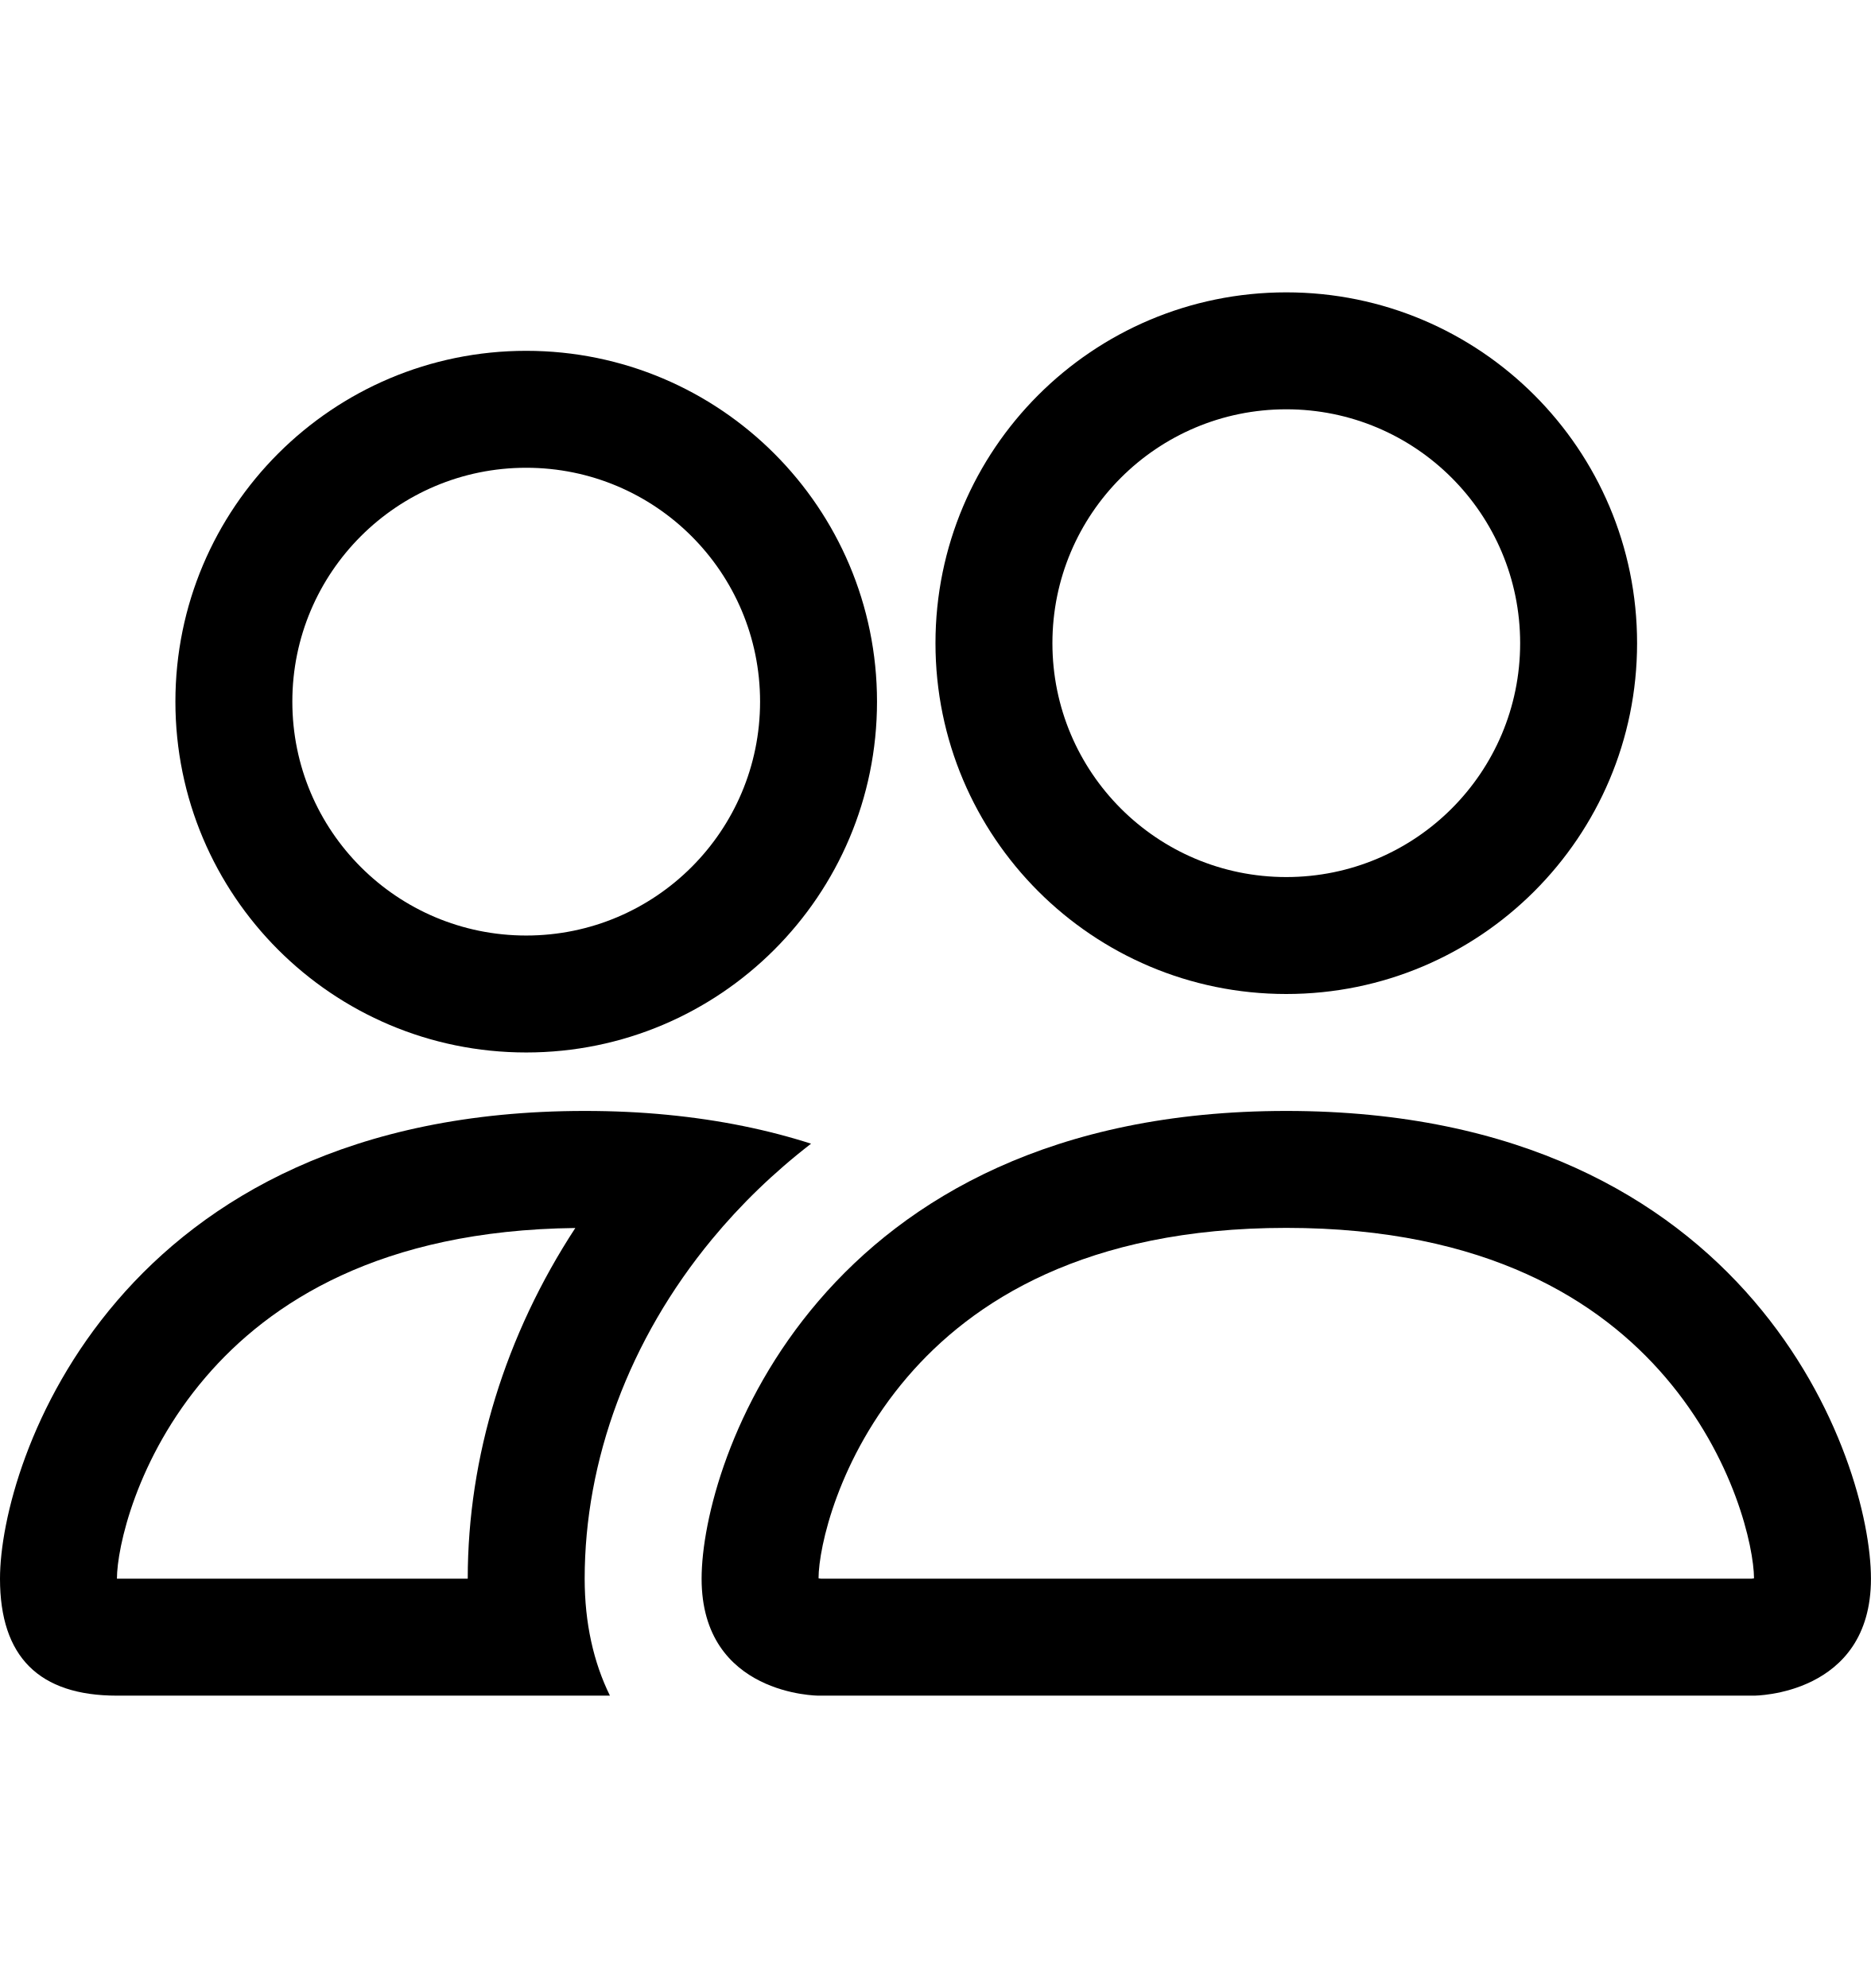
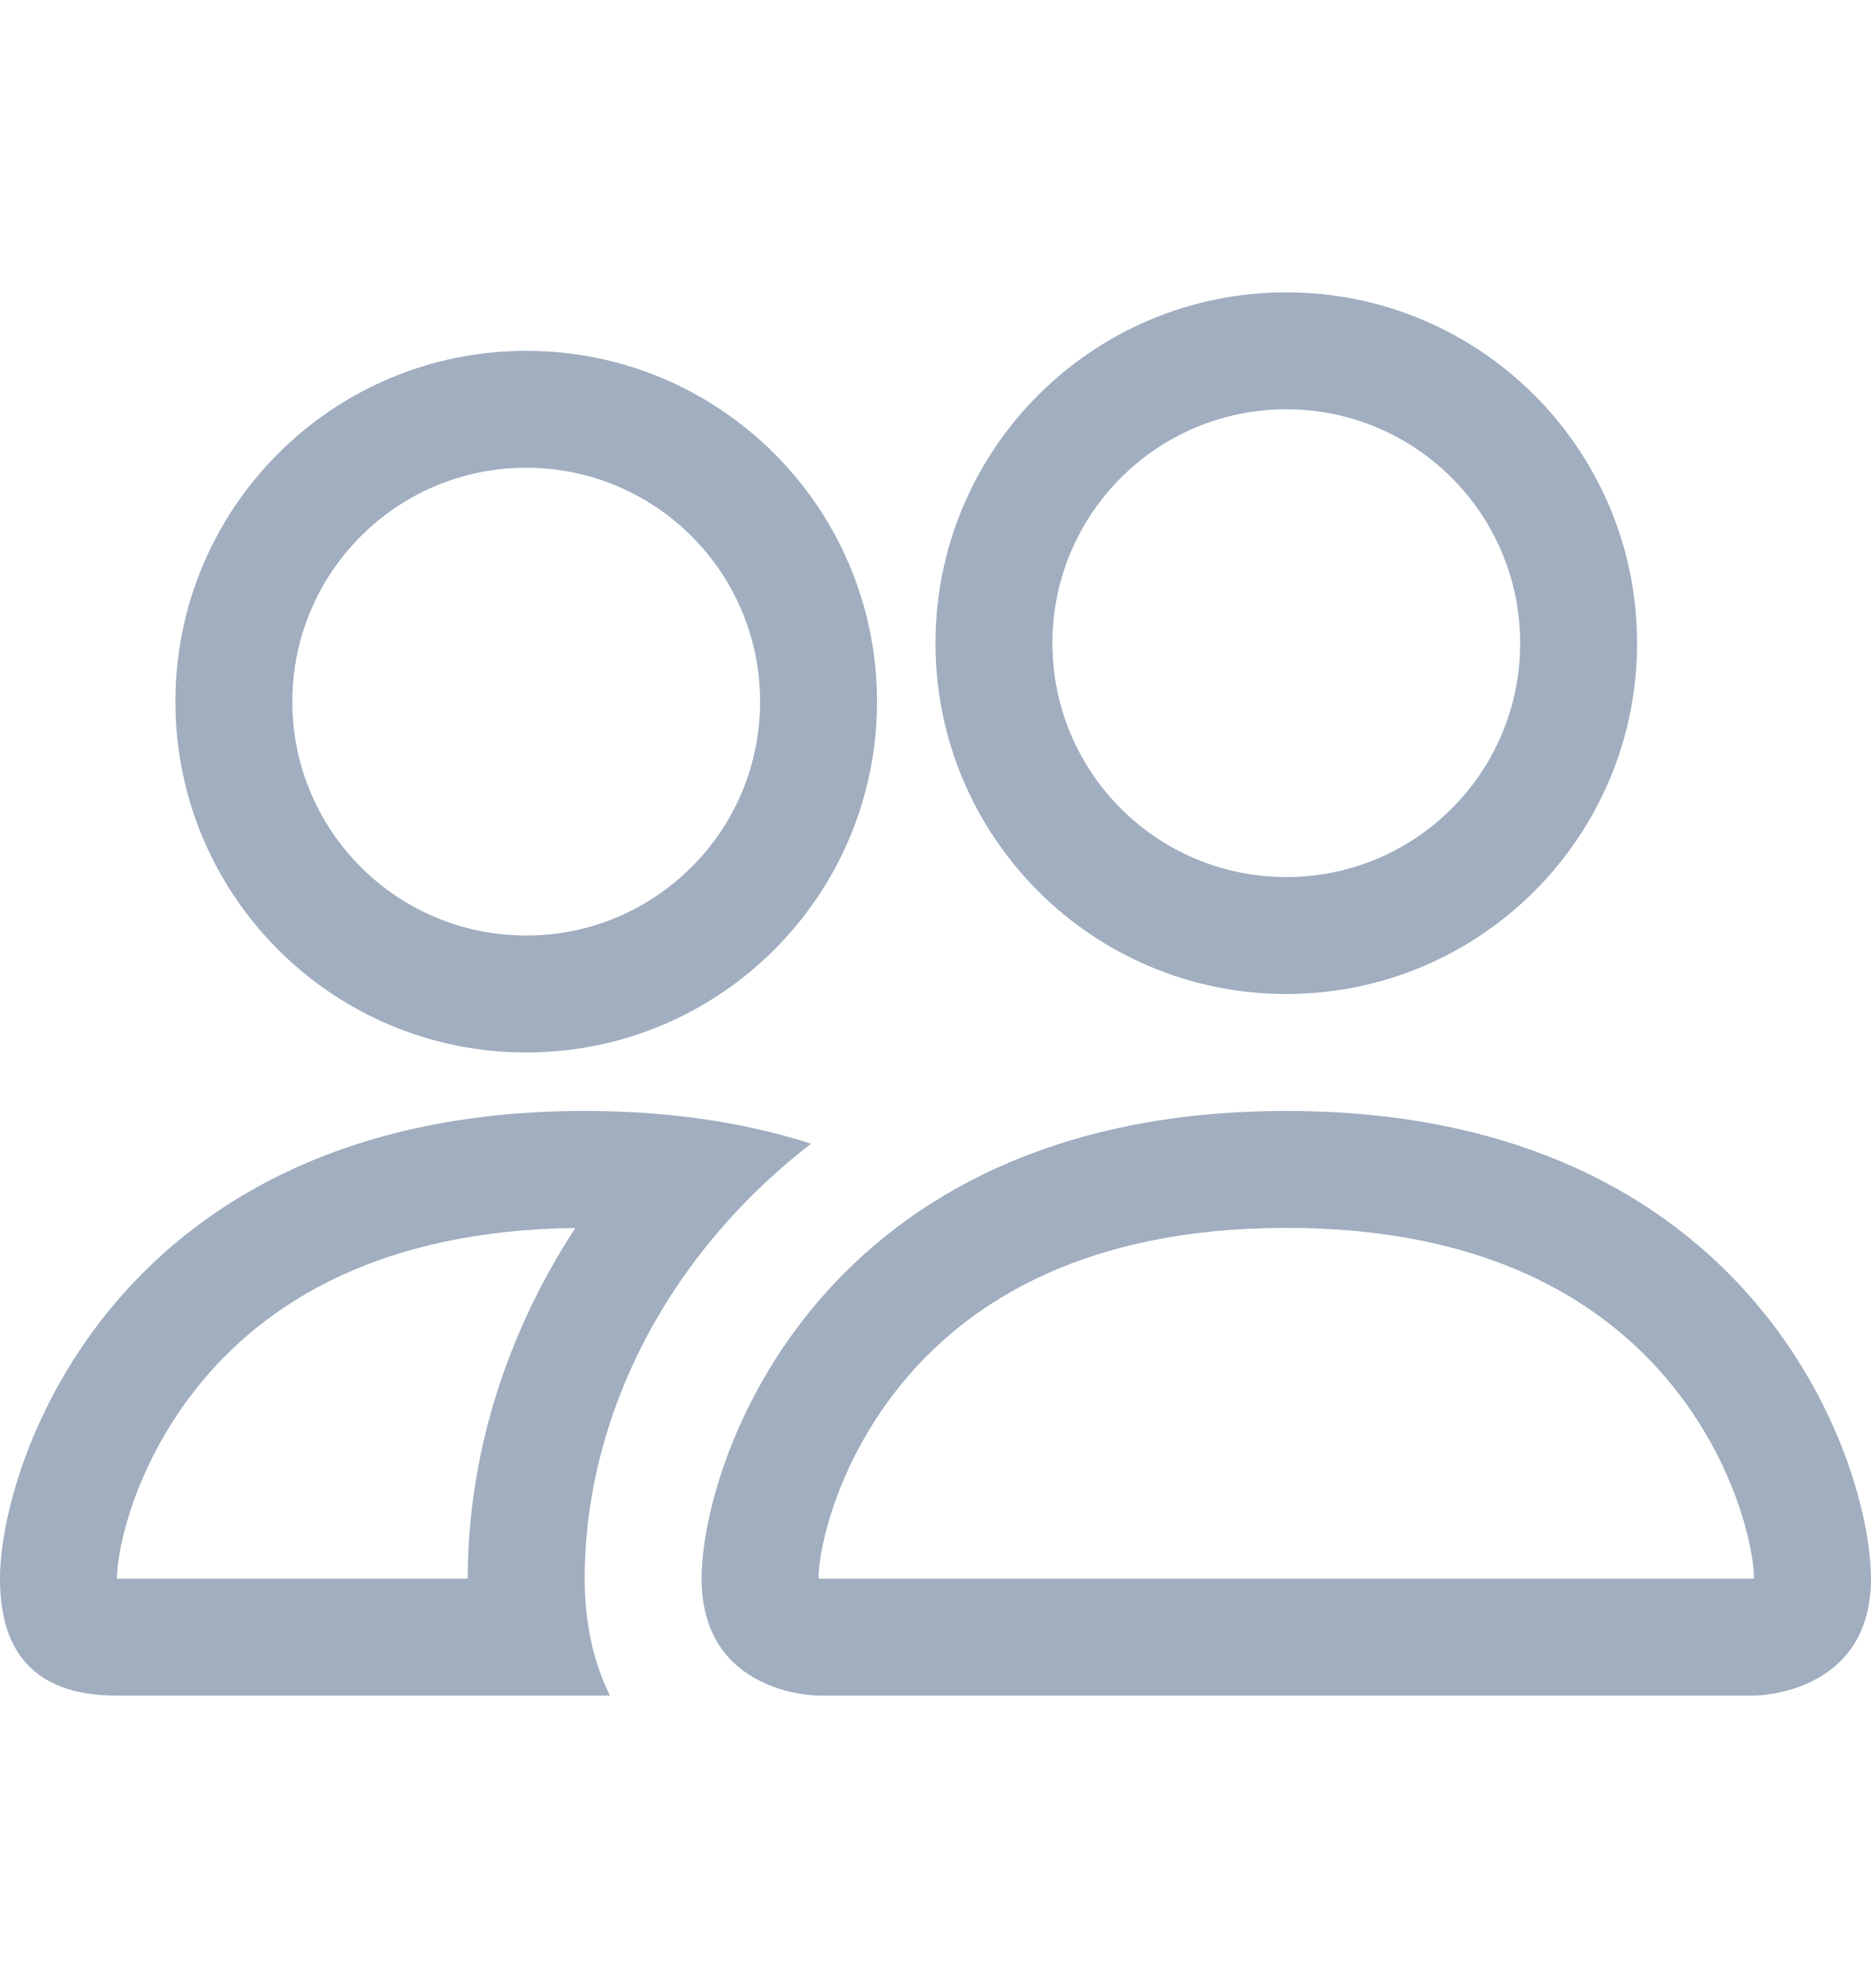
<svg xmlns="http://www.w3.org/2000/svg" width="16" height="17" viewBox="0 0 16 17" fill="none">
-   <path fill-rule="evenodd" clip-rule="evenodd" d="M15 14.5C15 14.5 16 14.5 16 13.5C16 12.5 15 9.5 11 9.5C7 9.5 6 12.5 6 13.5C6 14.5 7 14.5 7 14.5H15ZM7.022 13.5H14.978C14.981 13.5 14.986 13.499 14.992 13.498C14.995 13.498 14.997 13.497 15 13.496C14.998 13.232 14.833 12.467 14.241 11.776C13.687 11.129 12.717 10.5 11 10.5C9.283 10.5 8.313 11.129 7.759 11.776C7.167 12.467 7.001 13.232 7 13.496C7.003 13.497 7.005 13.498 7.008 13.498C7.014 13.499 7.019 13.5 7.022 13.5Z" fill="black" />
-   <path fill-rule="evenodd" clip-rule="evenodd" d="M11 7.5C12.105 7.5 13 6.605 13 5.5C13 4.395 12.105 3.5 11 3.5C9.895 3.5 9 4.395 9 5.5C9 6.605 9.895 7.5 11 7.5ZM14 5.5C14 7.157 12.657 8.5 11 8.5C9.343 8.5 8 7.157 8 5.5C8 3.843 9.343 2.5 11 2.5C12.657 2.5 14 3.843 14 5.5Z" fill="black" />
-   <path fill-rule="evenodd" clip-rule="evenodd" d="M6.936 9.78C6.568 9.662 6.16 9.577 5.706 9.533C5.482 9.511 5.247 9.5 5 9.5C1 9.5 0 12.5 0 13.5C0 14.167 0.333 14.5 1 14.5H5.216C5.076 14.216 5 13.879 5 13.5C5 12.49 5.377 11.458 6.09 10.596C6.333 10.302 6.616 10.027 6.936 9.78ZM4.92 10.501C3.252 10.52 2.305 11.139 1.759 11.776C1.164 12.47 1 13.239 1 13.5H4C4 12.455 4.323 11.414 4.92 10.501Z" fill="black" />
-   <path fill-rule="evenodd" clip-rule="evenodd" d="M1.5 6C1.5 4.343 2.843 3 4.5 3C6.157 3 7.5 4.343 7.5 6C7.5 7.657 6.157 9 4.5 9C2.843 9 1.5 7.657 1.5 6ZM4.5 4C3.395 4 2.5 4.895 2.5 6C2.5 7.105 3.395 8 4.5 8C5.605 8 6.5 7.105 6.5 6C6.5 4.895 5.605 4 4.5 4Z" fill="black" />
+   <path fill-rule="evenodd" clip-rule="evenodd" d="M15 14.5C15 14.5 16 14.5 16 13.5C16 12.5 15 9.5 11 9.5C7 9.5 6 12.5 6 13.5C6 14.5 7 14.5 7 14.5H15ZM7.022 13.5H14.978C14.981 13.5 14.986 13.499 14.992 13.498C14.995 13.498 14.997 13.497 15 13.496C14.998 13.232 14.833 12.467 14.241 11.776C13.687 11.129 12.717 10.5 11 10.5C9.283 10.5 8.313 11.129 7.759 11.776C7.167 12.467 7.001 13.232 7 13.496C7.003 13.497 7.005 13.498 7.008 13.498C7.014 13.499 7.019 13.5 7.022 13.5Z" fill="#A0AEC0" />
+   <path fill-rule="evenodd" clip-rule="evenodd" d="M11 7.5C12.105 7.5 13 6.605 13 5.5C13 4.395 12.105 3.5 11 3.5C9.895 3.5 9 4.395 9 5.5C9 6.605 9.895 7.5 11 7.5ZM14 5.5C14 7.157 12.657 8.5 11 8.5C9.343 8.5 8 7.157 8 5.5C8 3.843 9.343 2.5 11 2.5C12.657 2.5 14 3.843 14 5.5Z" fill="#A0AEC0" />
+   <path fill-rule="evenodd" clip-rule="evenodd" d="M6.936 9.78C6.568 9.662 6.16 9.577 5.706 9.533C5.482 9.511 5.247 9.5 5 9.5C1 9.5 0 12.5 0 13.5C0 14.167 0.333 14.5 1 14.5H5.216C5.076 14.216 5 13.879 5 13.5C5 12.49 5.377 11.458 6.09 10.596C6.333 10.302 6.616 10.027 6.936 9.78ZM4.92 10.501C3.252 10.52 2.305 11.139 1.759 11.776C1.164 12.47 1 13.239 1 13.5H4C4 12.455 4.323 11.414 4.92 10.501Z" fill="#A0AEC0" />
+   <path fill-rule="evenodd" clip-rule="evenodd" d="M1.5 6C1.5 4.343 2.843 3 4.5 3C6.157 3 7.5 4.343 7.5 6C7.5 7.657 6.157 9 4.5 9C2.843 9 1.5 7.657 1.5 6ZM4.5 4C3.395 4 2.5 4.895 2.5 6C2.5 7.105 3.395 8 4.5 8C5.605 8 6.5 7.105 6.5 6C6.5 4.895 5.605 4 4.5 4Z" fill="#A0AEC0" />
</svg>
